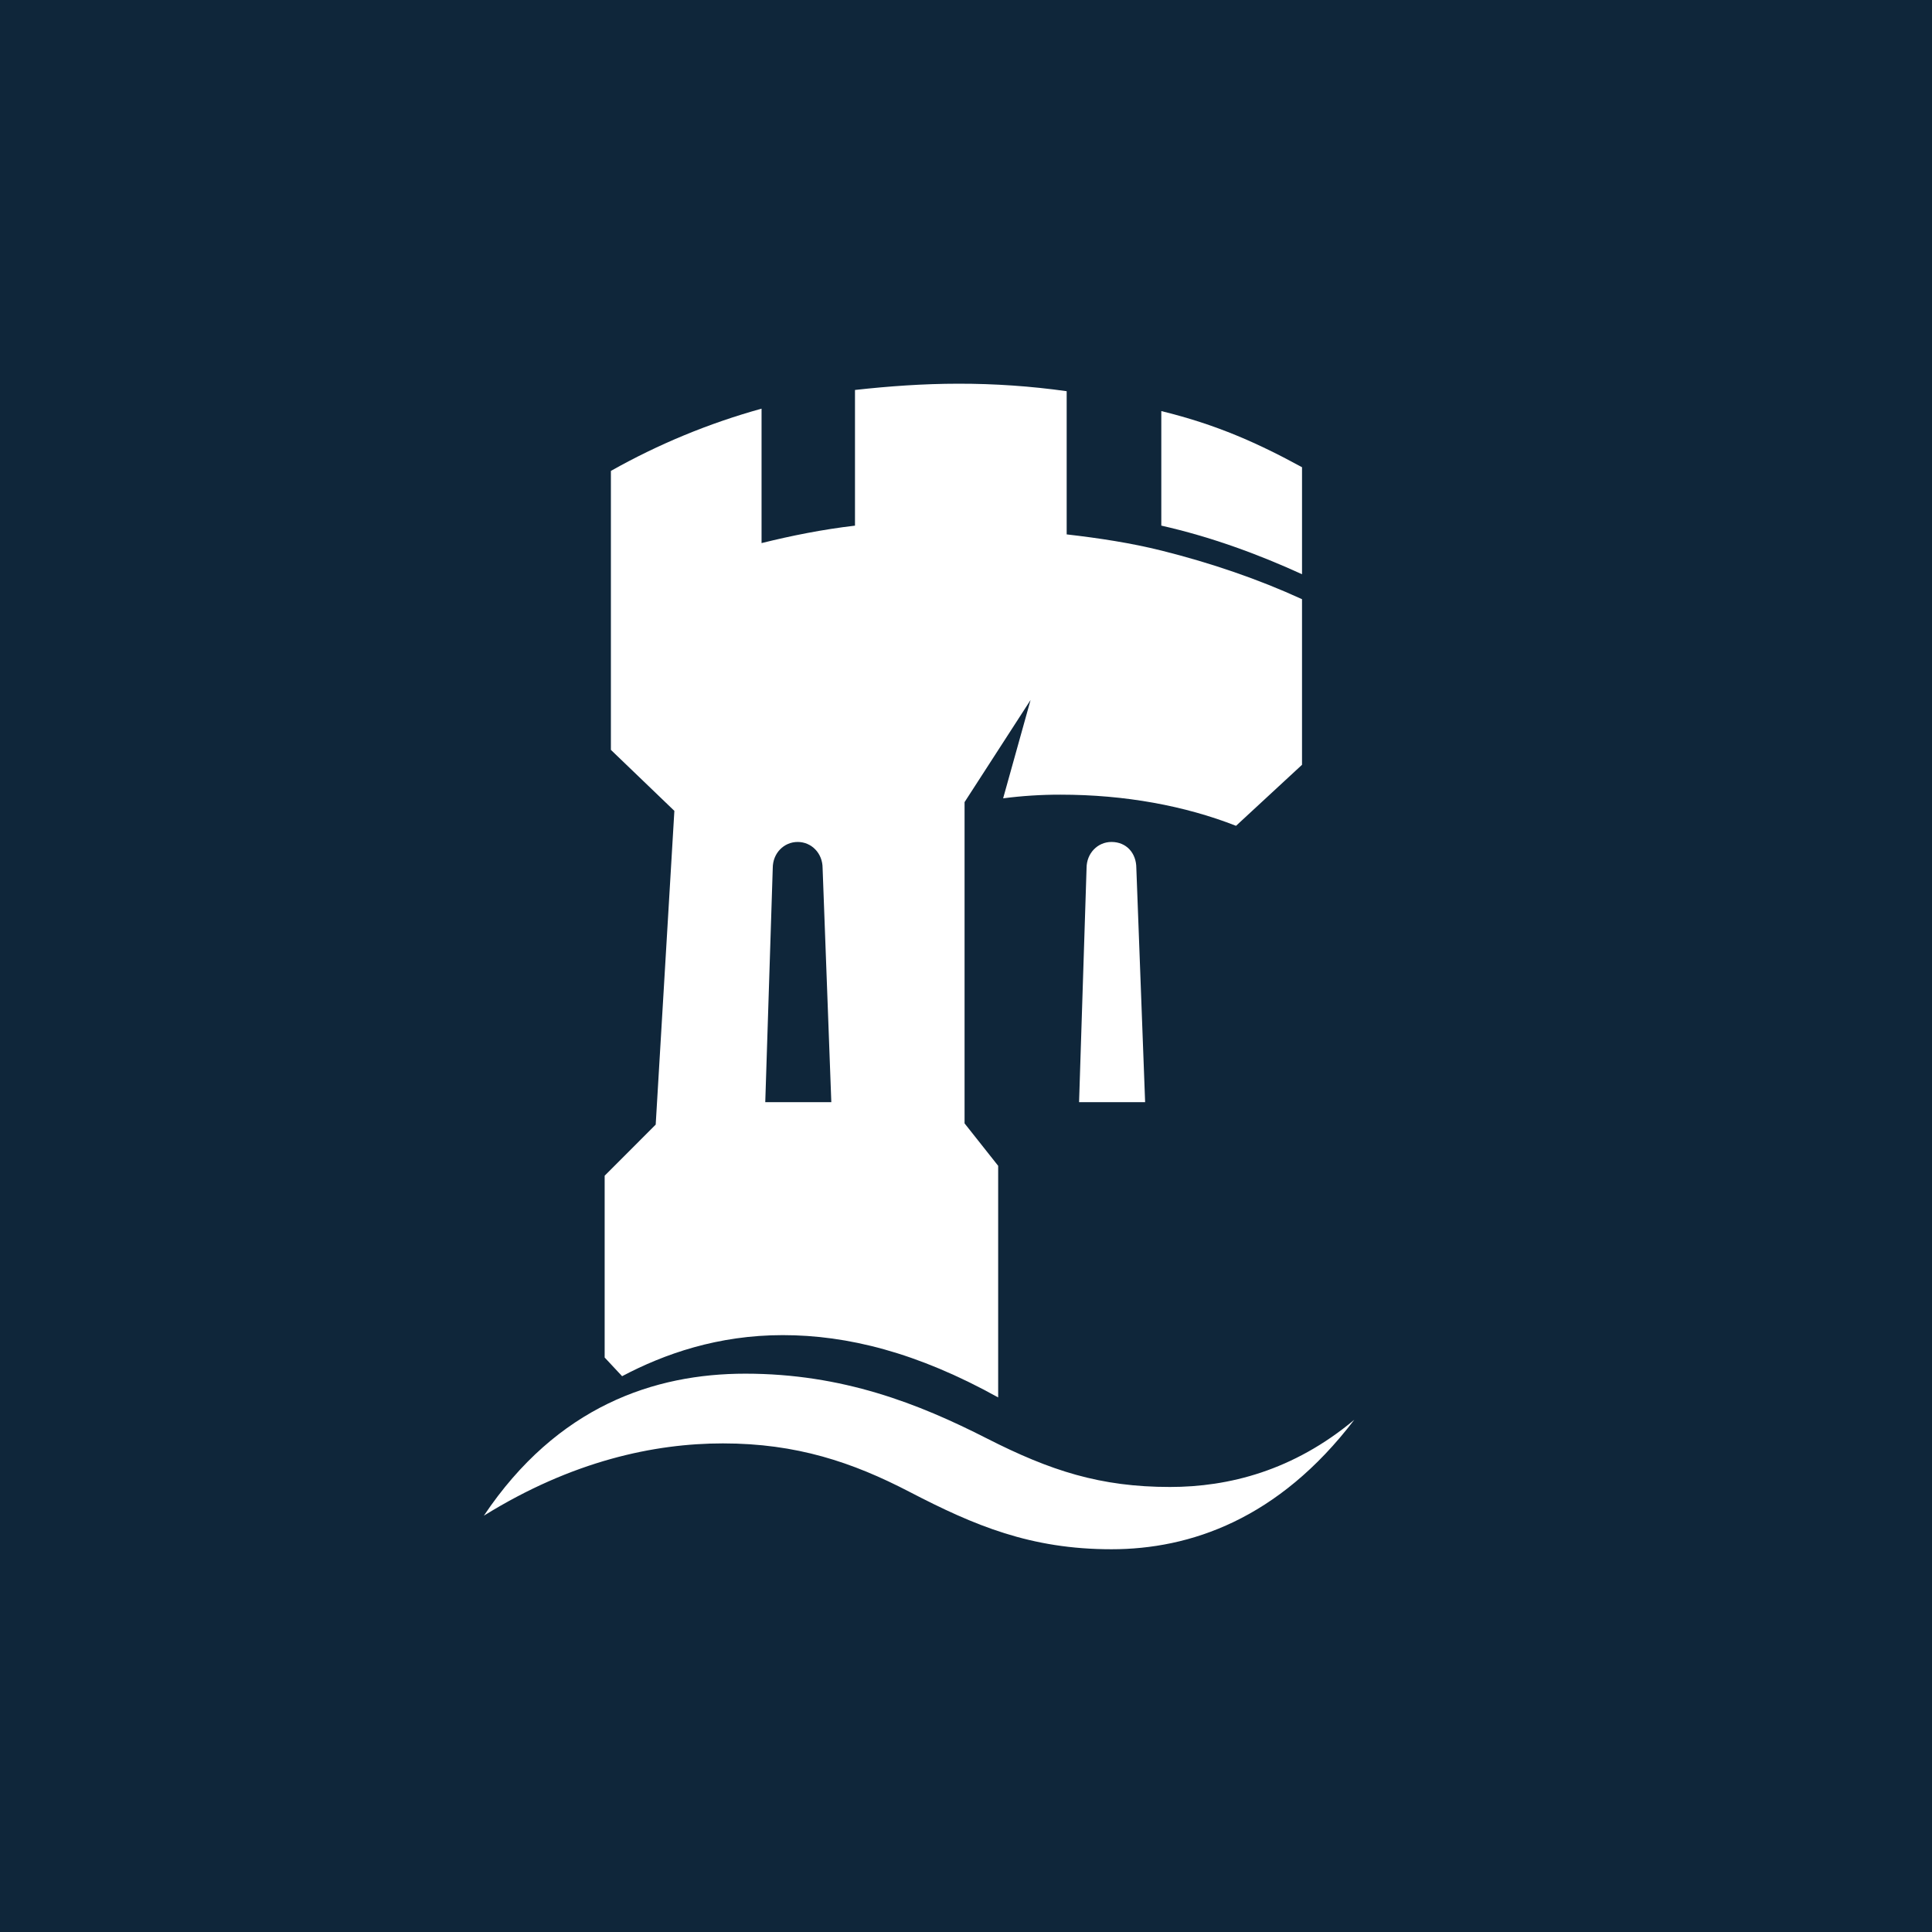
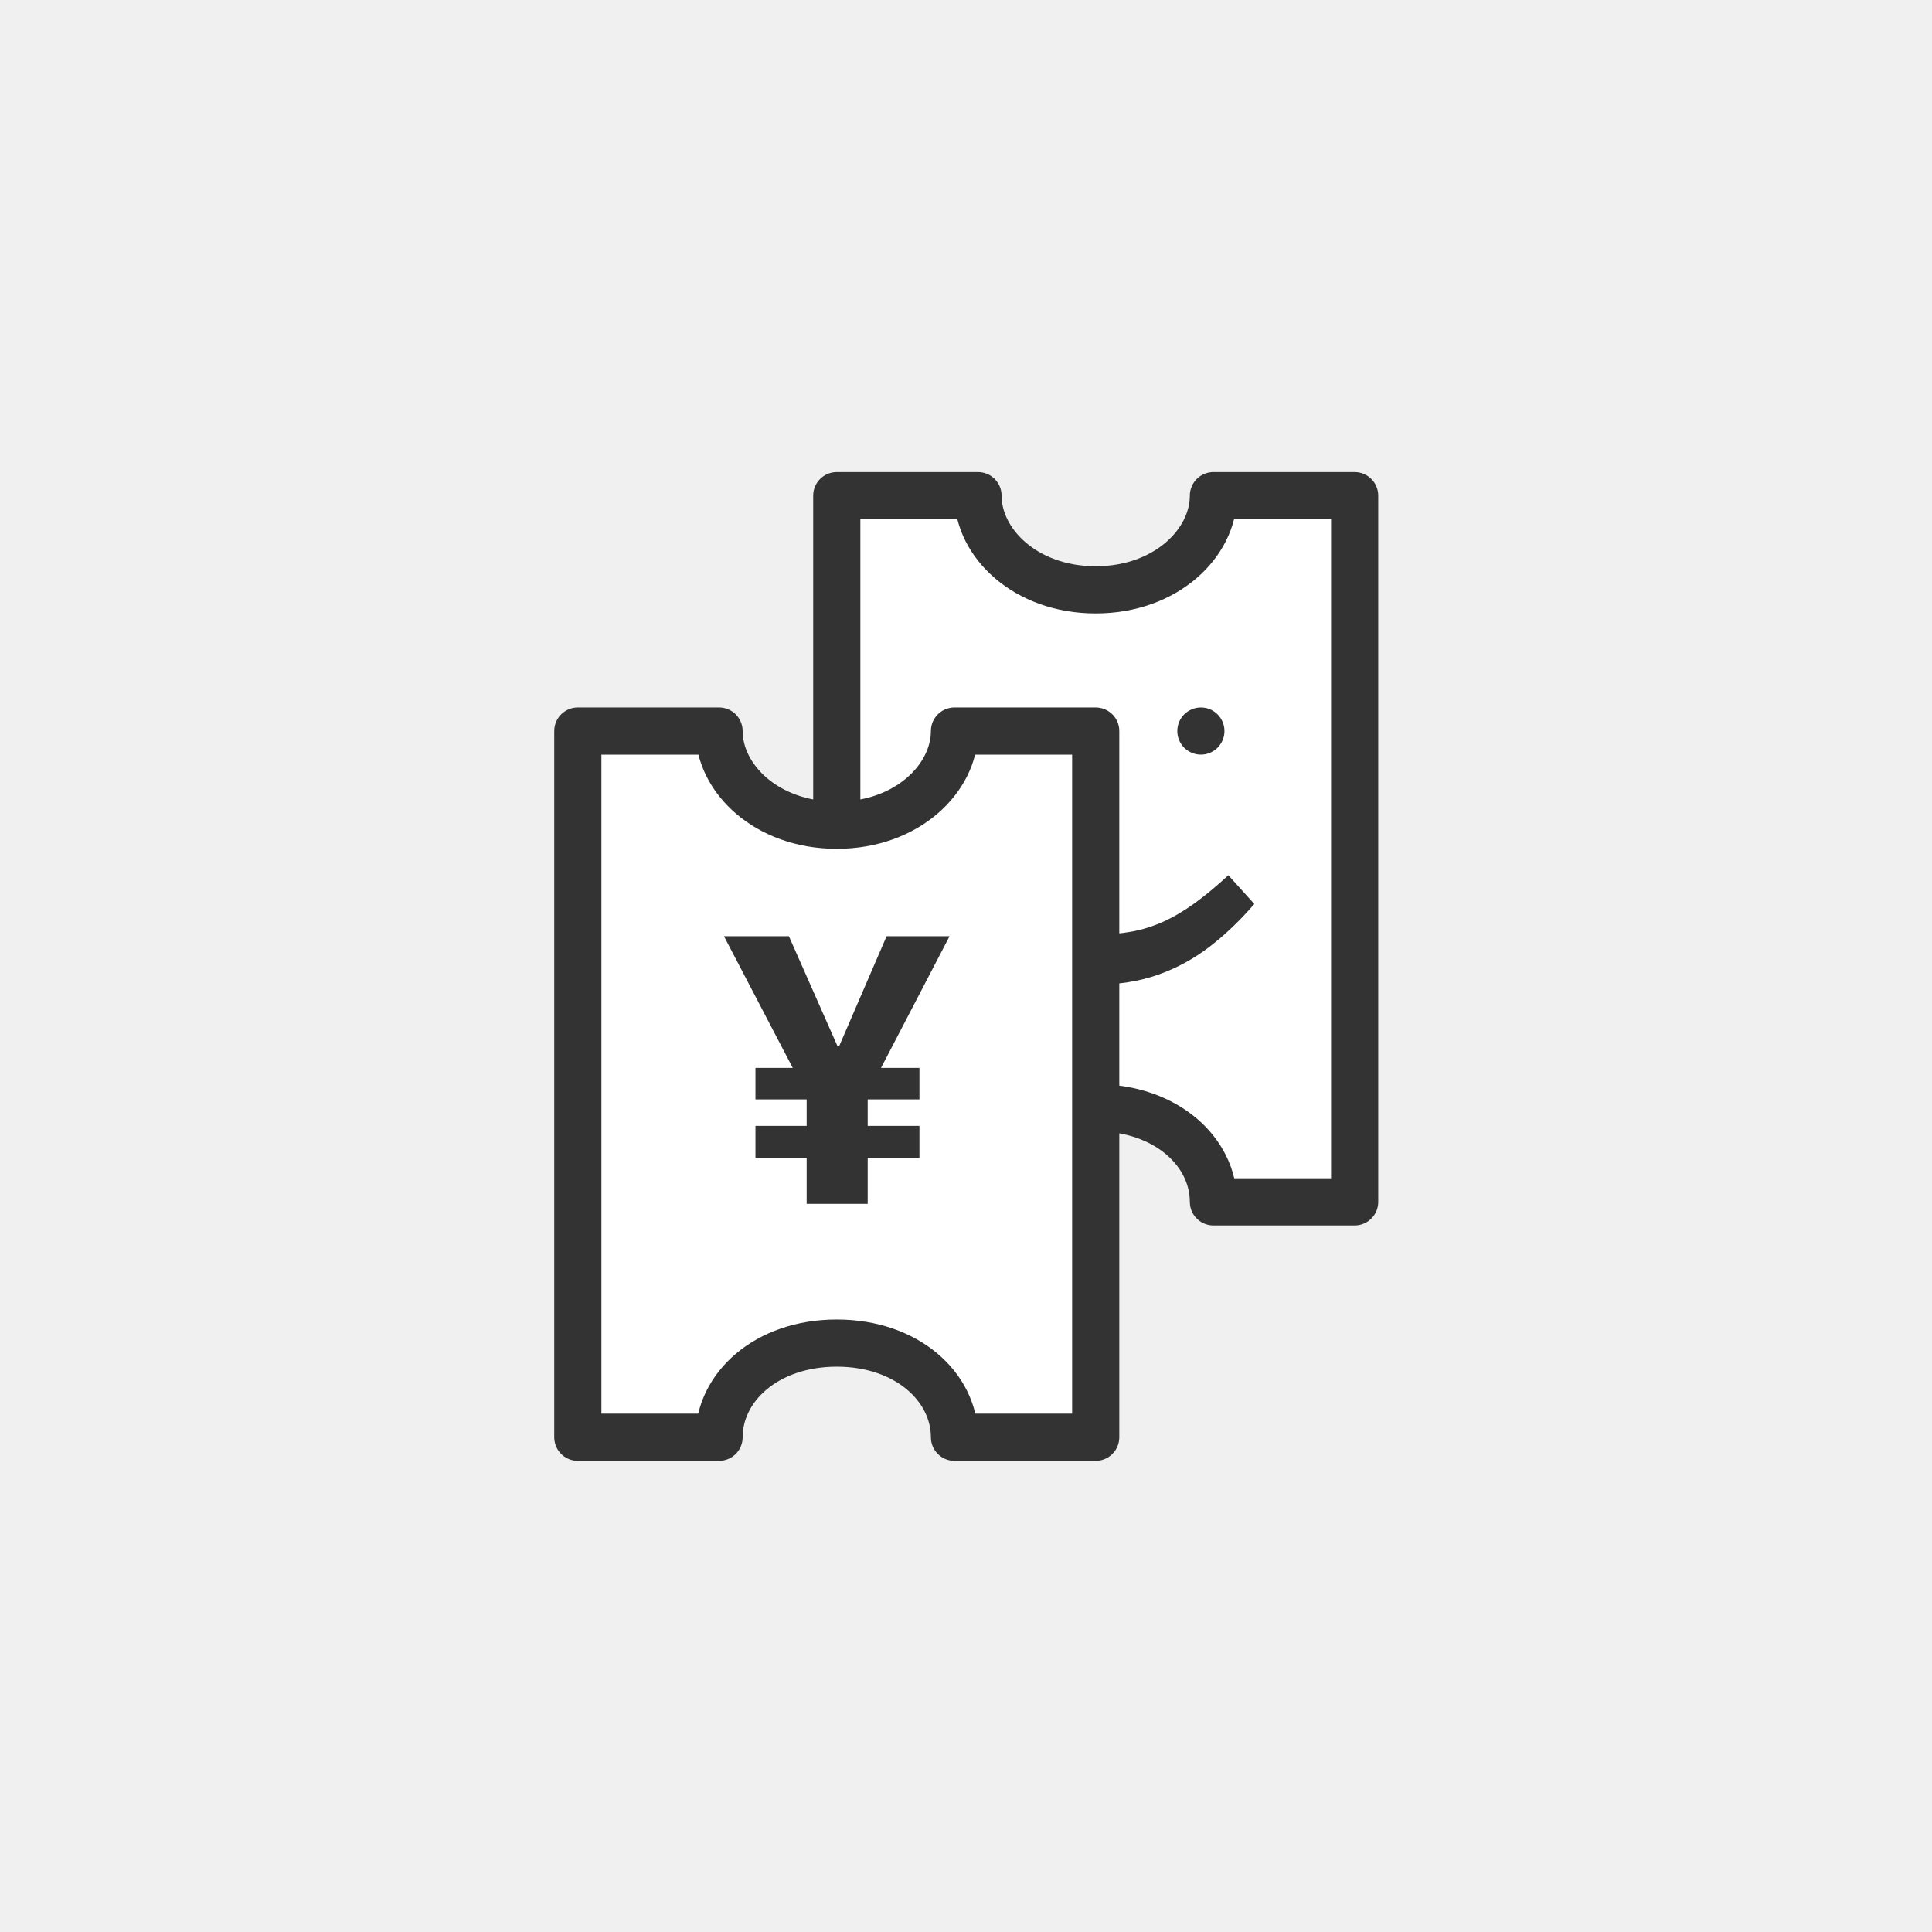
<svg xmlns="http://www.w3.org/2000/svg" id="Layer_1" data-name="Layer 1" width="2048" height="2048" viewBox="0 0 2048 2048">
  <defs>
    <style>
      .cls-1 {
        fill: #fff;
+         stroke: #333;
+         stroke-linecap: round;
+         stroke-linejoin: round;
+         stroke-width: 50px;
      }

-       .cls-1, .cls-2 {
-         fill-rule: evenodd;
-       }
- 
-       .cls-3, .cls-2 {
-         fill: #0f263a;
+       .cls-2 {
+         fill: #333;
      }
    </style>
  </defs>
-   <rect class="cls-3" width="2048" height="2048" />
-   <path class="cls-1" d="M1231.03,557.17v-121.41c59.4,14.53,102.97,34.35,149.17,59.51v113.44c-46.17-21.12-96.35-39.61-149.17-51.54h0Z" />
-   <path class="cls-1" d="M1143.86,1168.34l7.94-248.12c0-15.86,11.85-27.71,26.41-27.71,15.89,0,26.35,11.87,26.35,27.71l9.32,248.12h-70.03Z" />
-   <path class="cls-1" d="M1178.21,1642.27c-85.78,0-145.23-25.08-213.88-60.73-60.7-31.59-120.1-51.48-198.02-51.48-72.55,0-159.69,18.46-253.41,76.64,77.89-116.2,180.86-150.55,277.19-150.55,102.97,0,183.49,31.67,256.12,68.7,67.29,34.22,120.1,51.4,194.06,51.4,62.03,0,130.65-17.16,195.34-71.22-80.49,105.57-174.22,137.24-257.39,137.24h0Z" />
-   <path class="cls-1" d="M1231.03,583.61c-31.69-7.94-65.99-13.2-100.31-17.13v-151.8c-38.05-5.35-76.42-8-114.84-7.94-37.01,0-73.96,2.68-109.56,6.64v143.83c-34.32,4.01-67.37,10.63-99.04,18.49v-142.5c-55.72,15.44-109.35,37.6-159.71,65.99v295.7l67.29,64.66-19.79,332.58-54.11,54.17v192.71l18.49,19.82c44.87-23.7,101.61-43.54,170.26-43.54s142.58,18.41,228.39,66.04v-245.52l-35.62-44.98v-340.55l69.97-108.26-29.09,104.24c20.15-2.62,40.44-3.91,60.76-3.88,68.62,0,131.95,11.82,186.12,33.02l69.95-64.69v-175.55c-46.14-21.17-96.33-38.36-149.14-51.56Z" />
-   <path class="cls-2" d="M811.21,1168.34l7.94-248.12c0-15.86,11.85-27.71,26.43-27.71s26.41,11.87,26.41,27.71l9.24,248.12h-70.03Z" />
+   <path class="cls-1" d="M1161.5,1174.21c74.86,0,124.77,46.94,124.77,99.82h149.72v-748.61h-149.72c0,49.91-49.91,99.82-124.77,99.82s-124.77-49.91-124.77-99.82h-149.72v349.35" />
+   <path class="cls-2" d="M1161.5,990.74c13.69,0,26.31-1.05,37.85-3.15,11.54-2.1,22.72-5.57,33.54-10.44,10.82-4.86,21.84-11.32,33.05-19.38,11.21-8.06,23.27-18.06,36.19-29.98l27.5,30.48c-15.02,17.45-30.87,32.58-47.54,45.39-16.67,12.81-34.89,22.69-54.66,29.65-19.77,6.96-41.74,10.44-65.93,10.44v-53.01Z" />
+   <path class="cls-1" d="M1161.5,809.8v713.76h-149.72c0-52.88-49.91-99.82-124.77-99.82s-124.77,46.94-124.77,99.82h-149.72v-748.61h149.72c0,49.91,49.91,99.82,124.77,99.82s124.77-49.91,124.77-99.82h104.01M1115.79,774.95h45.71v34.85" />
+   <path class="cls-2" d="M1006.59,992.41l-72.69,139.63h40.74v33.34h-54.85v28.07h54.85v33.78h-54.85v48.93h-64.7v-48.93h-54.27v-33.78h54.27v-28.07h-54.27v-33.34h39.53l-72.91-139.63h68.82l51.59,116.68h1.63l50.37-116.68h66.75Z" />
+   <circle class="cls-2" cx="1272.98" cy="774.95" r="25" />
</svg>
